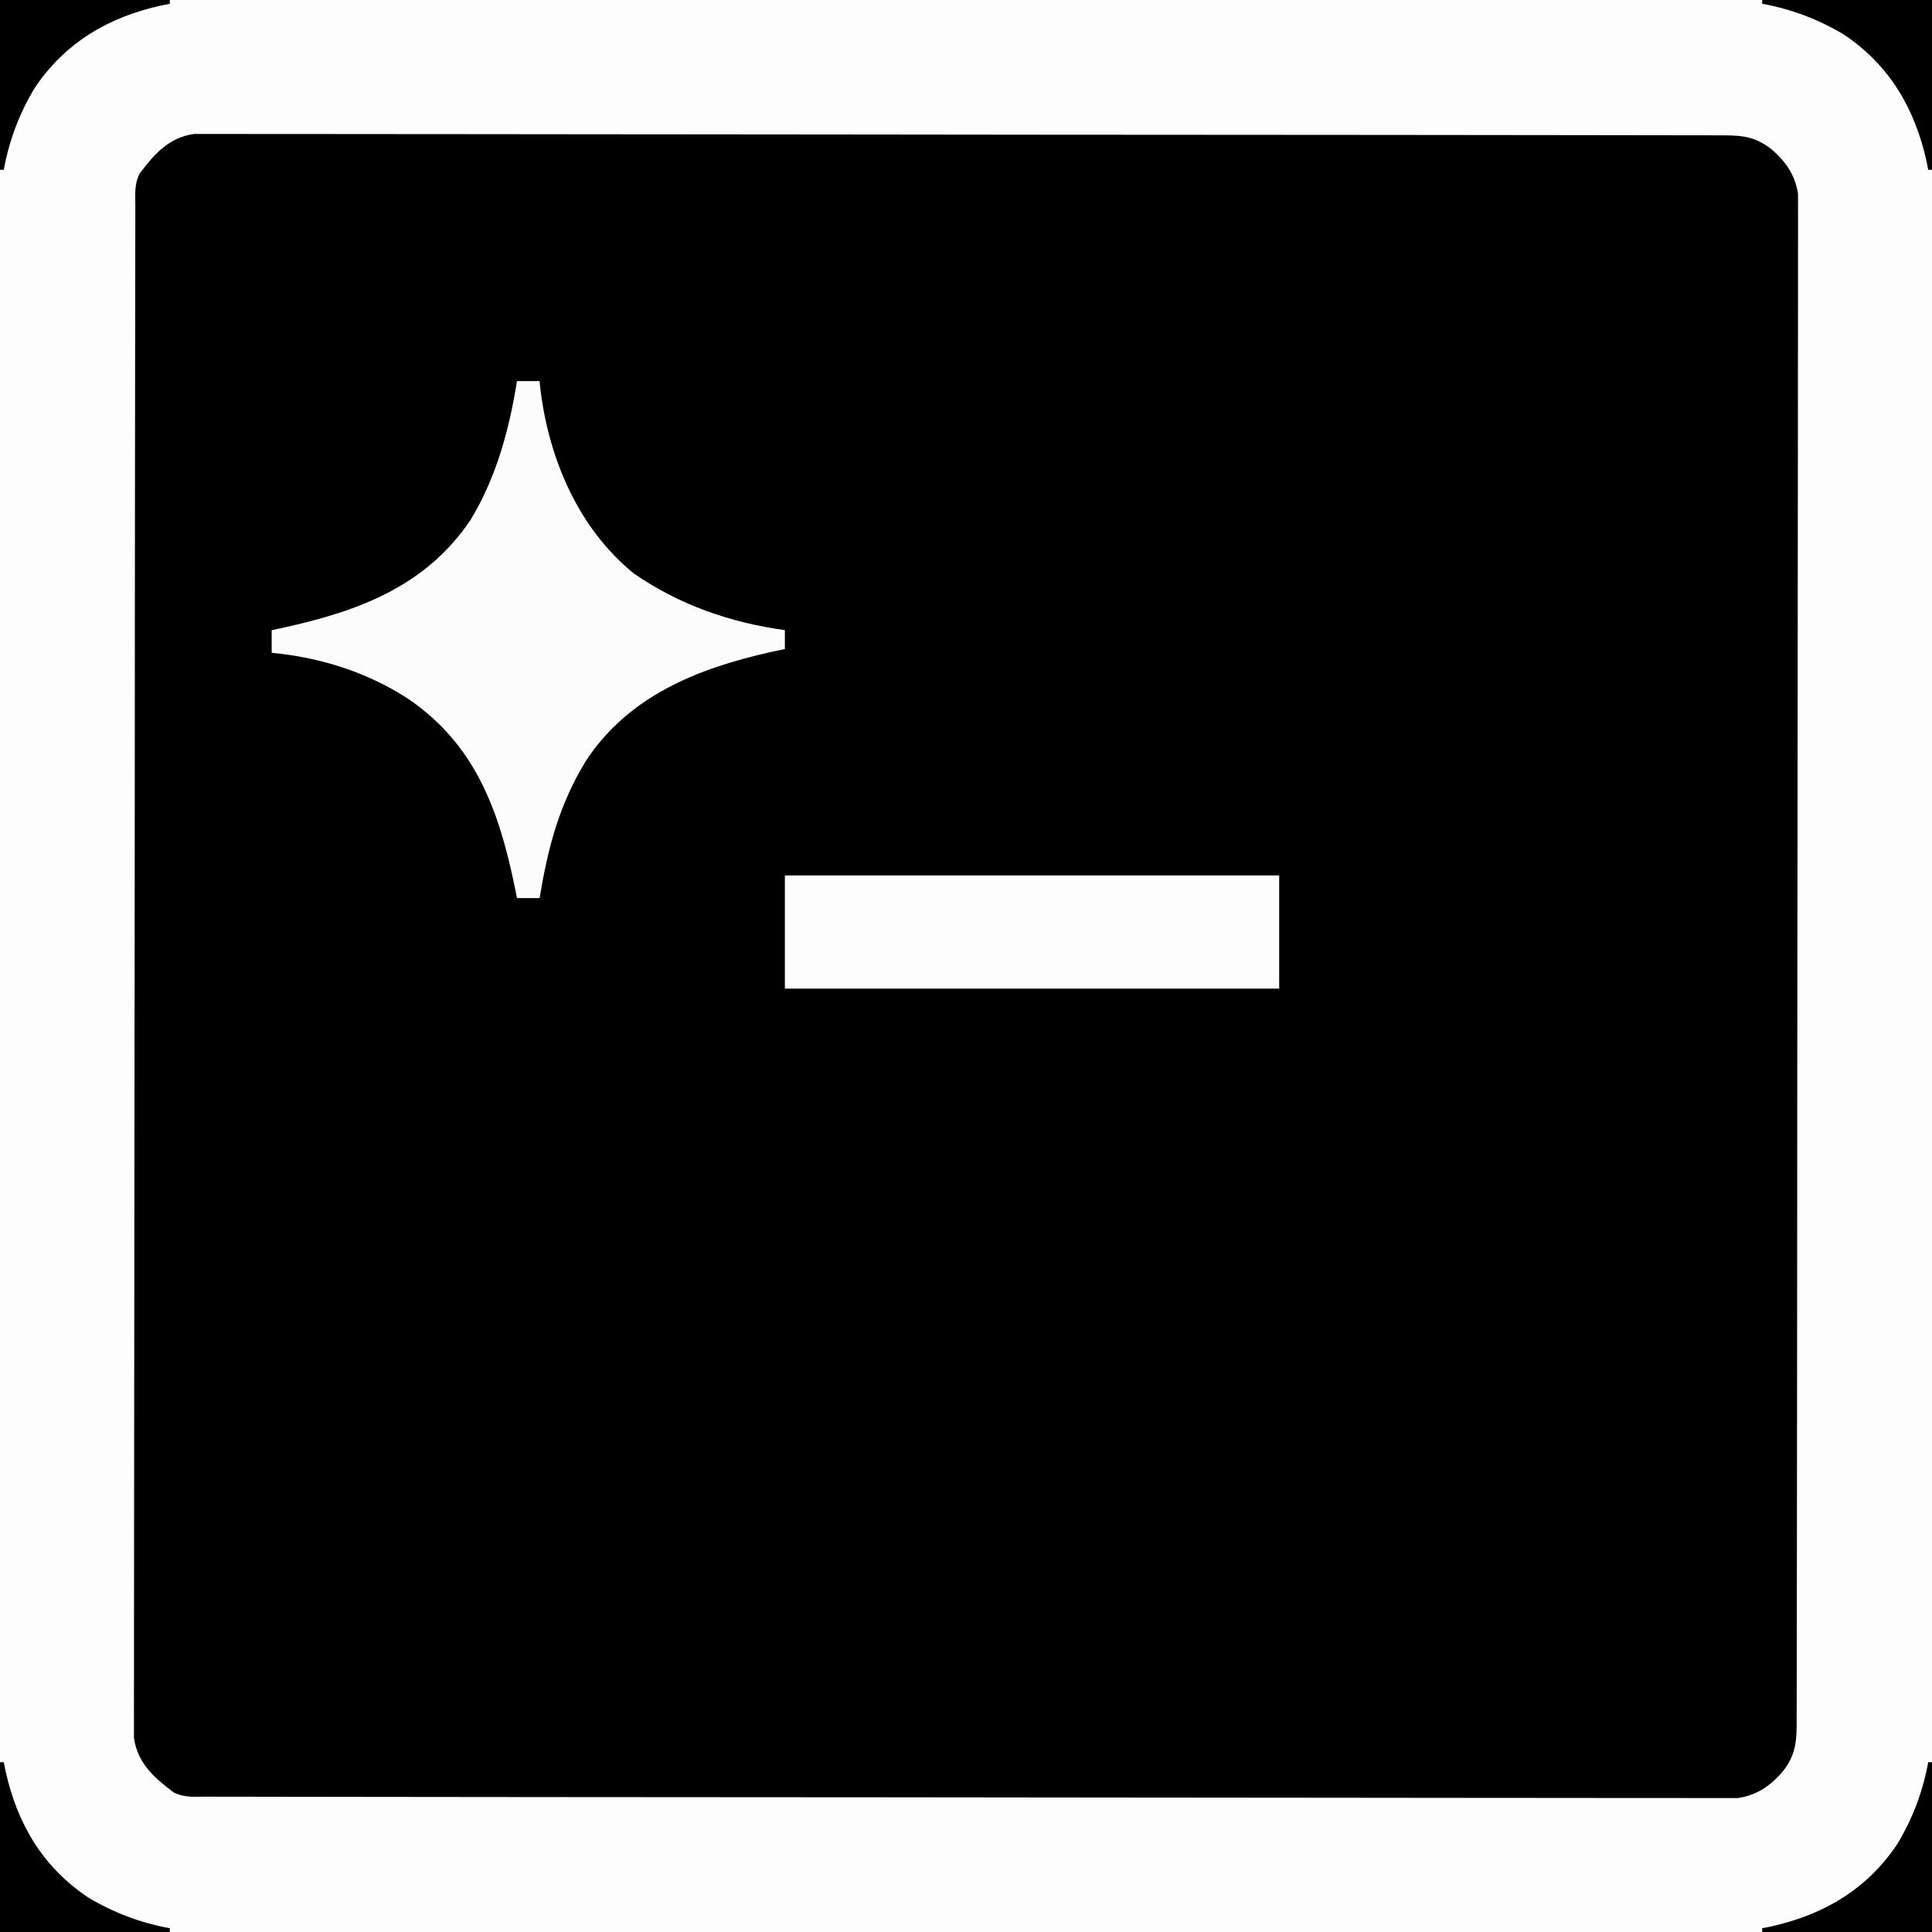
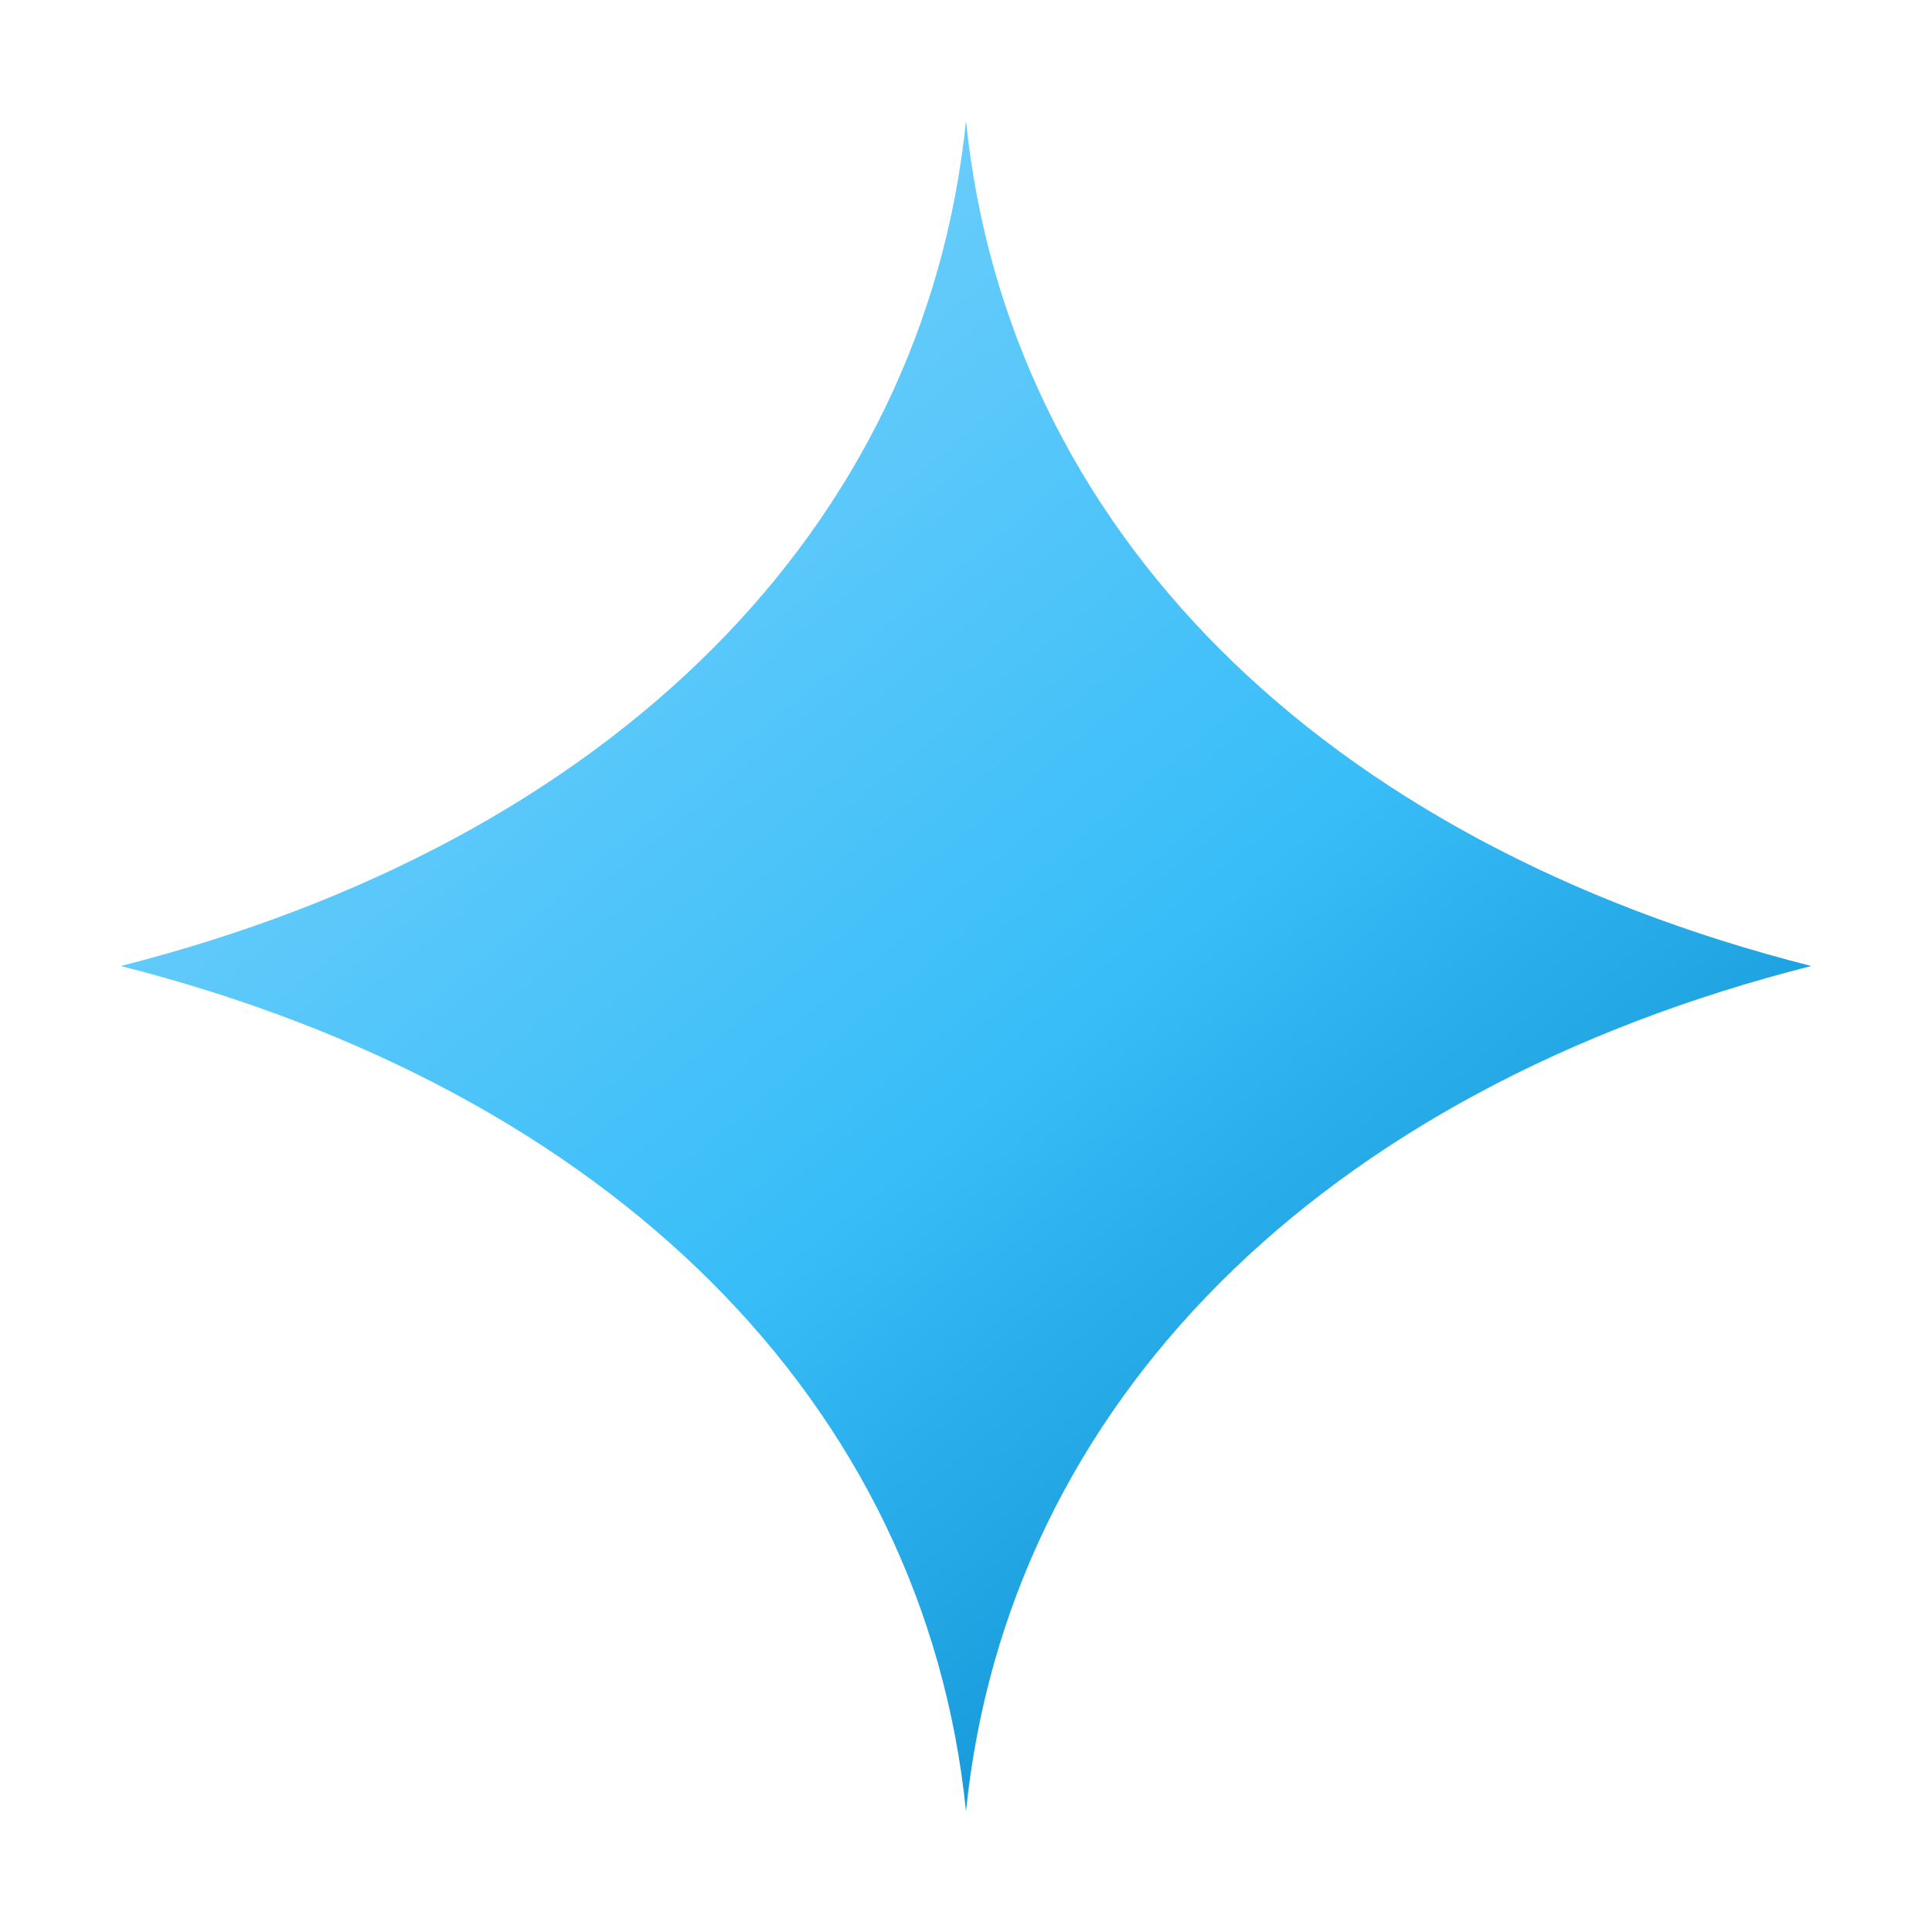
- <svg xmlns="http://www.w3.org/2000/svg" version="1.1" width="512" height="512">
-   <path d="M0 0 C168.96 0 337.92 0 512 0 C512 168.96 512 337.92 512 512 C343.04 512 174.08 512 0 512 C0 343.04 0 174.08 0 0 Z " fill="#000000" transform="translate(0,0)" />
-   <path d="M0 0 C168.96 0 337.92 0 512 0 C512 168.96 512 337.92 512 512 C343.04 512 174.08 512 0 512 C0 343.04 0 174.08 0 0 Z M37 46 C35.542 48.916 35.87 51.468 35.866 54.726 C35.863 55.429 35.861 56.132 35.859 56.856 C35.852 59.235 35.852 61.614 35.853 63.993 C35.85 65.706 35.846 67.42 35.842 69.133 C35.832 73.86 35.828 78.587 35.825 83.314 C35.821 88.405 35.812 93.496 35.803 98.586 C35.783 110.89 35.773 123.193 35.764 135.496 C35.76 141.286 35.755 147.075 35.749 152.864 C35.732 172.1 35.718 191.336 35.711 210.572 C35.709 215.567 35.707 220.561 35.705 225.556 C35.704 226.797 35.704 228.038 35.703 229.317 C35.695 249.437 35.67 269.557 35.637 289.676 C35.604 310.317 35.586 330.958 35.583 351.599 C35.581 363.195 35.572 374.79 35.547 386.385 C35.525 396.258 35.517 406.131 35.526 416.005 C35.531 421.044 35.529 426.084 35.51 431.124 C35.492 435.735 35.493 440.346 35.509 444.958 C35.511 446.628 35.507 448.299 35.495 449.969 C35.48 452.237 35.489 454.503 35.505 456.77 C35.504 458.031 35.503 459.291 35.502 460.59 C36.491 467.36 40.84 471.074 46 475 C48.916 476.458 51.468 476.13 54.726 476.134 C55.78 476.138 55.78 476.138 56.856 476.141 C59.235 476.148 61.614 476.148 63.993 476.147 C65.706 476.15 67.42 476.154 69.133 476.158 C73.86 476.168 78.587 476.172 83.314 476.175 C88.405 476.179 93.496 476.188 98.586 476.197 C110.89 476.217 123.193 476.227 135.496 476.236 C141.286 476.24 147.075 476.245 152.864 476.251 C172.1 476.268 191.336 476.282 210.572 476.289 C215.567 476.291 220.561 476.293 225.556 476.295 C227.418 476.296 227.418 476.296 229.317 476.297 C249.437 476.305 269.557 476.33 289.676 476.363 C310.317 476.396 330.958 476.414 351.599 476.417 C363.195 476.419 374.79 476.428 386.385 476.453 C396.258 476.475 406.131 476.483 416.005 476.474 C421.044 476.469 426.084 476.471 431.124 476.49 C435.735 476.508 440.346 476.507 444.958 476.491 C446.628 476.489 448.299 476.493 449.969 476.505 C452.237 476.52 454.503 476.511 456.77 476.495 C458.031 476.496 459.291 476.497 460.59 476.498 C465.743 475.745 469.553 473.011 472.812 469 C476.218 464.33 476.126 460.786 476.134 455.059 C476.137 454.357 476.139 453.655 476.141 452.932 C476.148 450.569 476.148 448.206 476.147 445.842 C476.15 444.135 476.154 442.429 476.158 440.722 C476.168 436.022 476.172 431.323 476.175 426.623 C476.179 421.558 476.188 416.493 476.197 411.428 C476.217 399.194 476.227 386.96 476.236 374.725 C476.24 368.967 476.245 363.209 476.251 357.451 C476.268 338.316 476.282 319.181 476.289 300.046 C476.291 295.08 476.293 290.114 476.295 285.148 C476.296 283.914 476.296 282.679 476.297 281.408 C476.305 261.398 476.33 241.389 476.363 221.379 C476.396 200.846 476.414 180.314 476.417 159.781 C476.419 148.249 476.428 136.716 476.453 125.183 C476.475 115.365 476.483 105.547 476.474 95.729 C476.469 90.717 476.471 85.706 476.49 80.695 C476.508 76.109 476.507 71.524 476.491 66.938 C476.489 65.277 476.493 63.617 476.505 61.956 C476.52 59.701 476.511 57.448 476.495 55.193 C476.496 53.313 476.496 53.313 476.498 51.395 C475.744 46.251 473.004 42.441 469 39.188 C464.33 35.782 460.786 35.874 455.059 35.866 C454.006 35.862 454.006 35.862 452.932 35.859 C450.569 35.852 448.206 35.852 445.842 35.853 C444.135 35.85 442.429 35.846 440.722 35.842 C436.022 35.832 431.323 35.828 426.623 35.825 C421.558 35.821 416.493 35.812 411.428 35.803 C399.194 35.783 386.96 35.773 374.725 35.764 C368.967 35.76 363.209 35.755 357.451 35.749 C338.316 35.732 319.181 35.718 300.046 35.711 C295.08 35.709 290.114 35.707 285.148 35.705 C283.297 35.704 283.297 35.704 281.408 35.703 C261.398 35.695 241.389 35.67 221.379 35.637 C200.846 35.604 180.314 35.586 159.781 35.583 C148.249 35.581 136.716 35.572 125.183 35.547 C115.365 35.525 105.547 35.517 95.729 35.526 C90.717 35.531 85.706 35.529 80.695 35.51 C76.109 35.492 71.524 35.493 66.938 35.509 C65.277 35.511 63.617 35.507 61.956 35.495 C59.701 35.48 57.448 35.489 55.193 35.505 C53.94 35.504 52.686 35.503 51.395 35.502 C44.635 36.493 40.921 40.847 37 46 Z " fill="#FDFDFD" transform="translate(0,0)" />
-   <path d="M0 0 C1.98 0 3.96 0 6 0 C6.112 1.129 6.112 1.129 6.227 2.281 C8.514 20.758 16.313 39.069 31 51 C43.084 59.324 56.465 63.975 71 66 C71 67.65 71 69.3 71 71 C69.113 71.402 69.113 71.402 67.188 71.812 C47.817 76.159 29.505 83.472 18.219 100.723 C11.132 112.358 8.197 123.735 6 137 C4.02 137 2.04 137 0 137 C-0.17 136.14 -0.34 135.28 -0.516 134.395 C-4.723 113.872 -10.943 96.372 -28.885 84.157 C-39.71 77.117 -52.191 73.208 -65 72 C-65 70.02 -65 68.04 -65 66 C-63.385 65.654 -63.385 65.654 -61.738 65.301 C-41.857 60.917 -24.135 54.33 -12.312 36.812 C-5.485 25.553 -2.054 12.916 0 0 Z " fill="#FCFCFC" transform="translate(137,101)" />
-   <path d="M0 0 C43.23 0 86.46 0 131 0 C131 9.9 131 19.8 131 30 C87.77 30 44.54 30 0 30 C0 20.1 0 10.2 0 0 Z " fill="#FDFDFD" transform="translate(208,232)" />
-   <path d="M0 0 C0.33 0 0.66 0 1 0 C1.147 0.739 1.294 1.477 1.445 2.238 C4.544 16.254 11.255 27.723 23.312 35.812 C30.113 39.889 37.206 42.575 45 44 C45 44.33 45 44.66 45 45 C30.15 45 15.3 45 0 45 C0 30.15 0 15.3 0 0 Z " fill="#000000" transform="translate(0,467)" />
-   <path d="M0 0 C0.33 0 0.66 0 1 0 C1 14.85 1 29.7 1 45 C-13.85 45 -28.7 45 -44 45 C-44 44.67 -44 44.34 -44 44 C-43.261 43.853 -42.523 43.706 -41.762 43.555 C-27.746 40.456 -16.277 33.745 -8.188 21.688 C-4.111 14.887 -1.425 7.794 0 0 Z " fill="#000000" transform="translate(511,467)" />
-   <path d="M0 0 C14.85 0 29.7 0 45 0 C45 14.85 45 29.7 45 45 C44.67 45 44.34 45 44 45 C43.853 44.261 43.706 43.523 43.555 42.762 C40.456 28.746 33.745 17.277 21.688 9.188 C14.887 5.111 7.794 2.425 0 1 C0 0.67 0 0.34 0 0 Z " fill="#000000" transform="translate(467,0)" />
-   <path d="M0 0 C14.85 0 29.7 0 45 0 C45 0.33 45 0.66 45 1 C44.261 1.147 43.523 1.294 42.762 1.445 C28.746 4.544 17.277 11.255 9.188 23.312 C5.111 30.113 2.425 37.206 1 45 C0.67 45 0.34 45 0 45 C0 30.15 0 15.3 0 0 Z " fill="#000000" transform="translate(0,0)" />
+ <svg xmlns="http://www.w3.org/2000/svg" viewBox="0 0 512 512" width="512" height="512" role="img" aria-label="Apollo Craft">
+   <defs>
+     <linearGradient id="apolloMark" x1="88" y1="56" x2="424" y2="464" gradientUnits="userSpaceOnUse">
+       <stop offset="0" stop-color="#7dd3fc" />
+       <stop offset="0.55" stop-color="#38bdf8" />
+       <stop offset="1" stop-color="#0284c7" />
+     </linearGradient>
+   </defs>
+   <path fill="url(#apolloMark)" d="M256 32c11 108 94 191 224 224-130 33-213 116-224 224-11-108-94-191-224-224C162 223 245 140 256 32Z" />
</svg>
